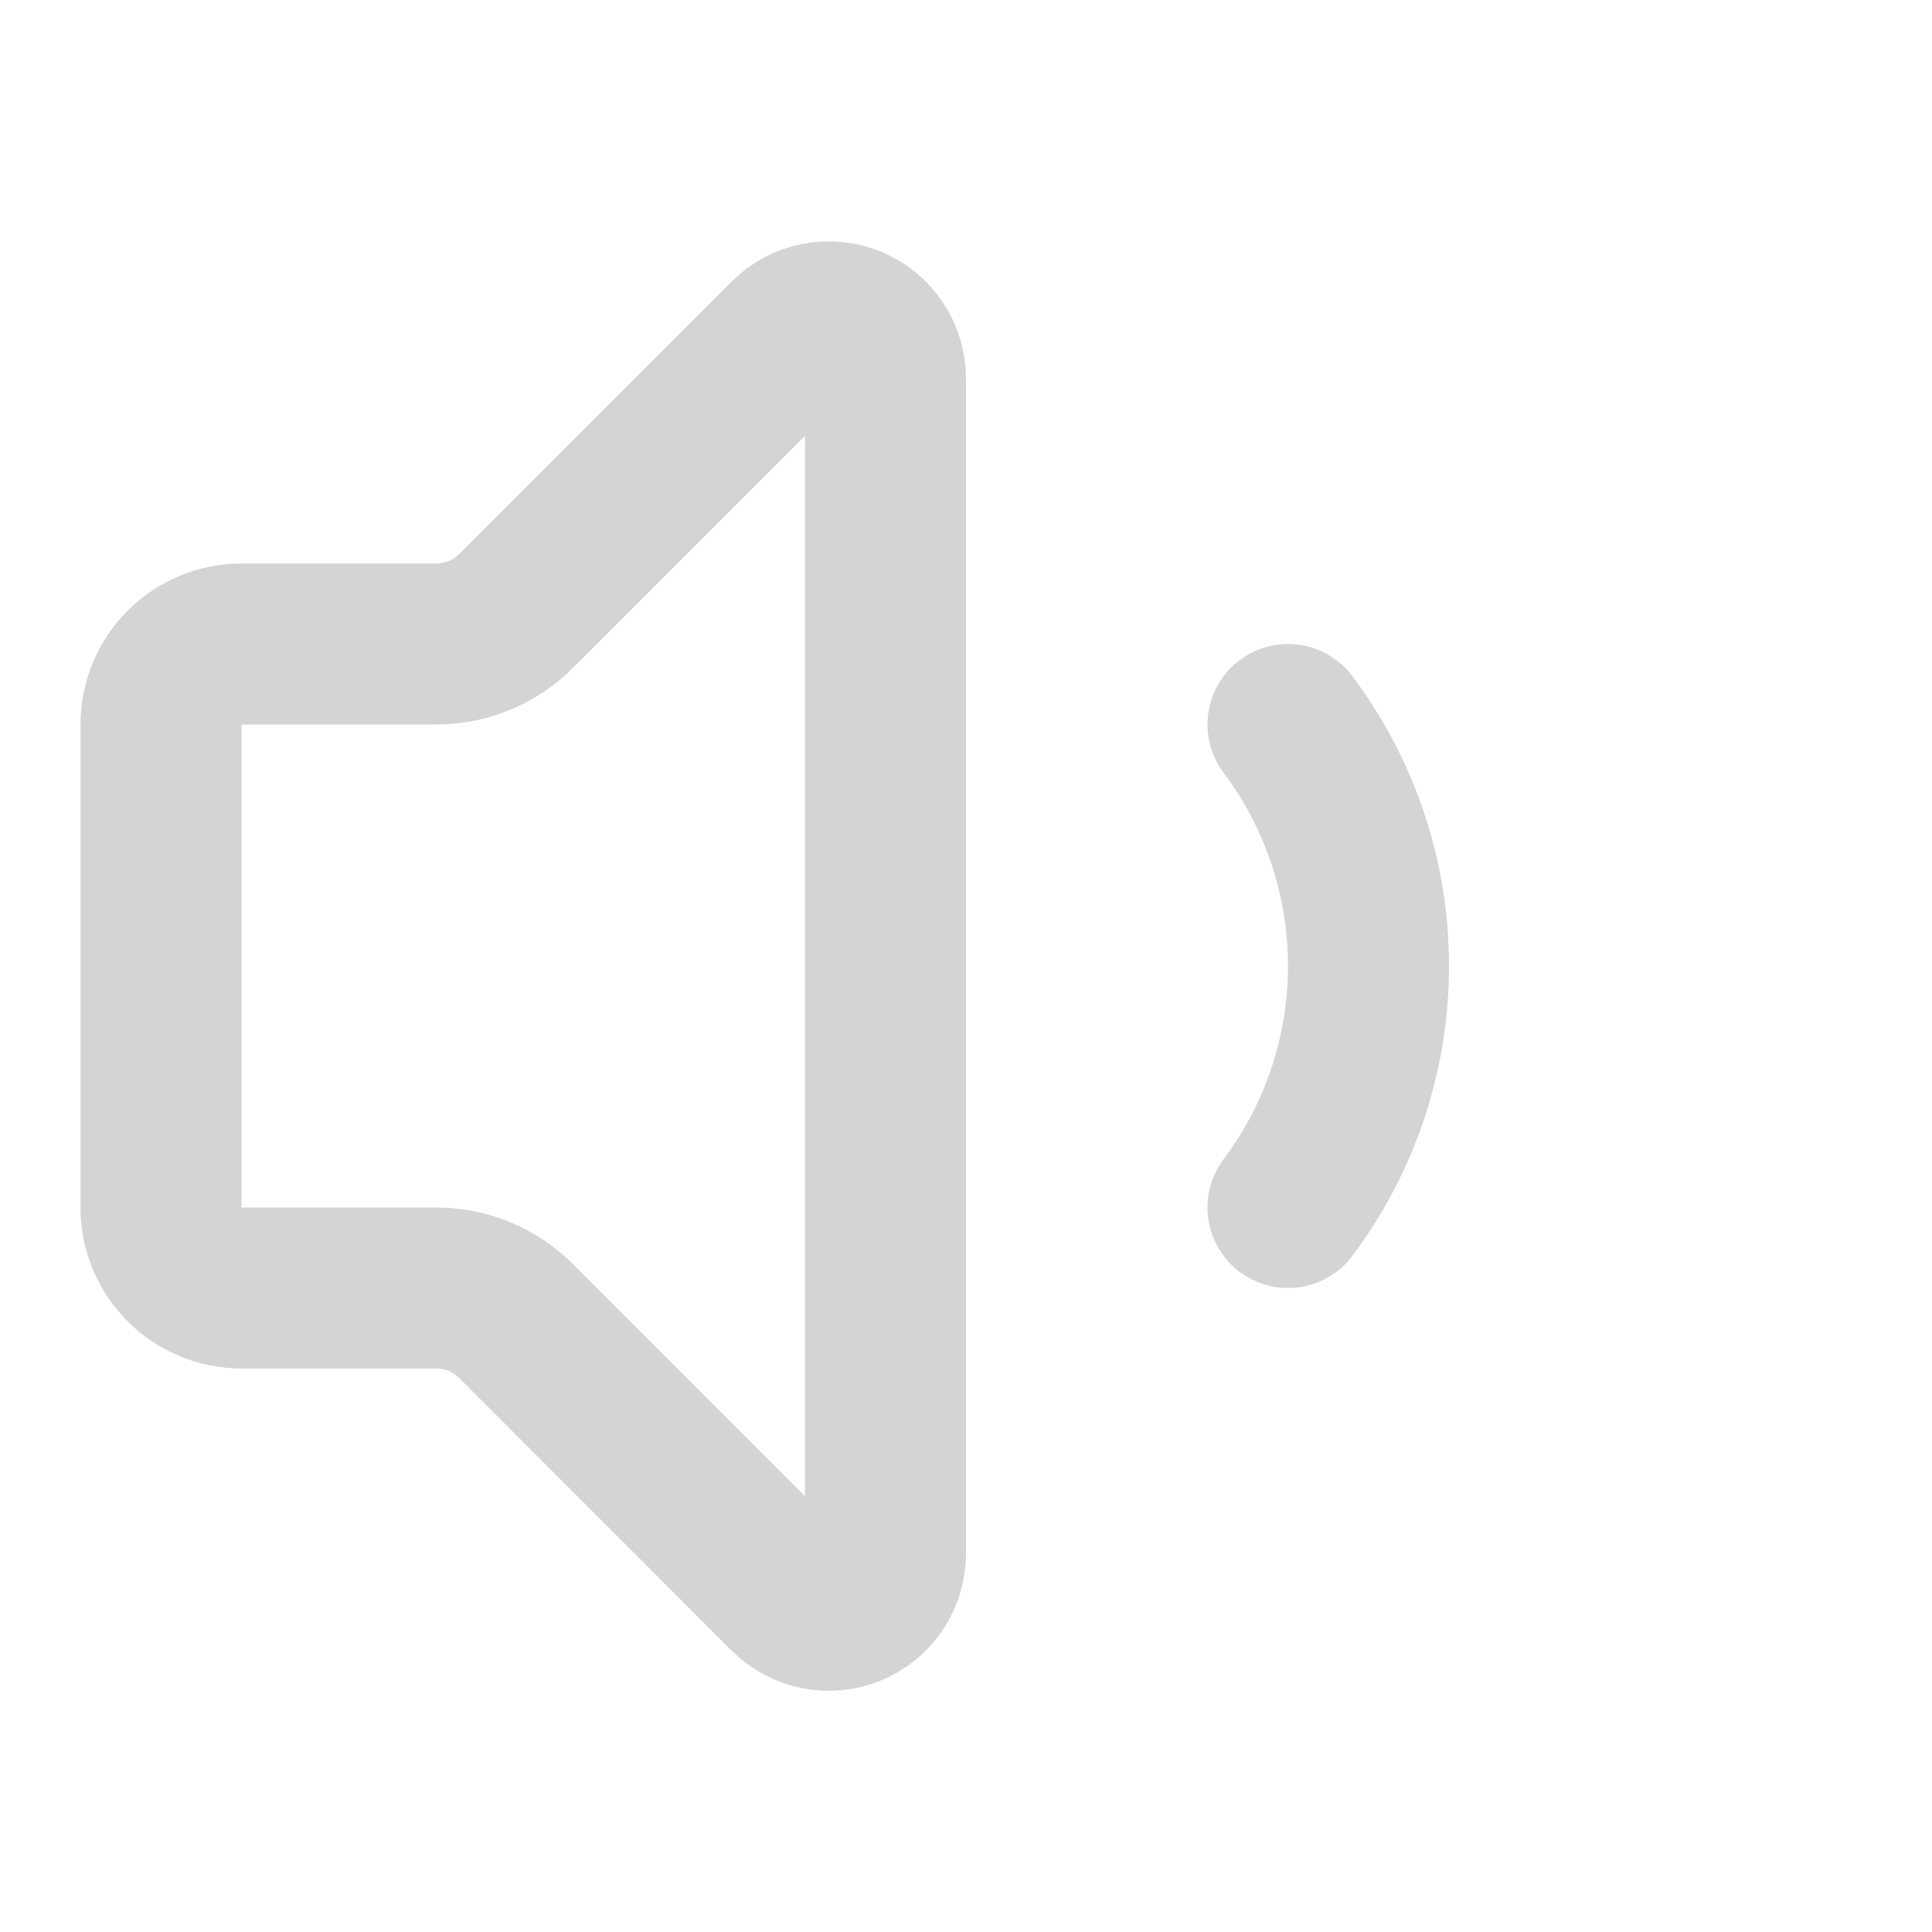
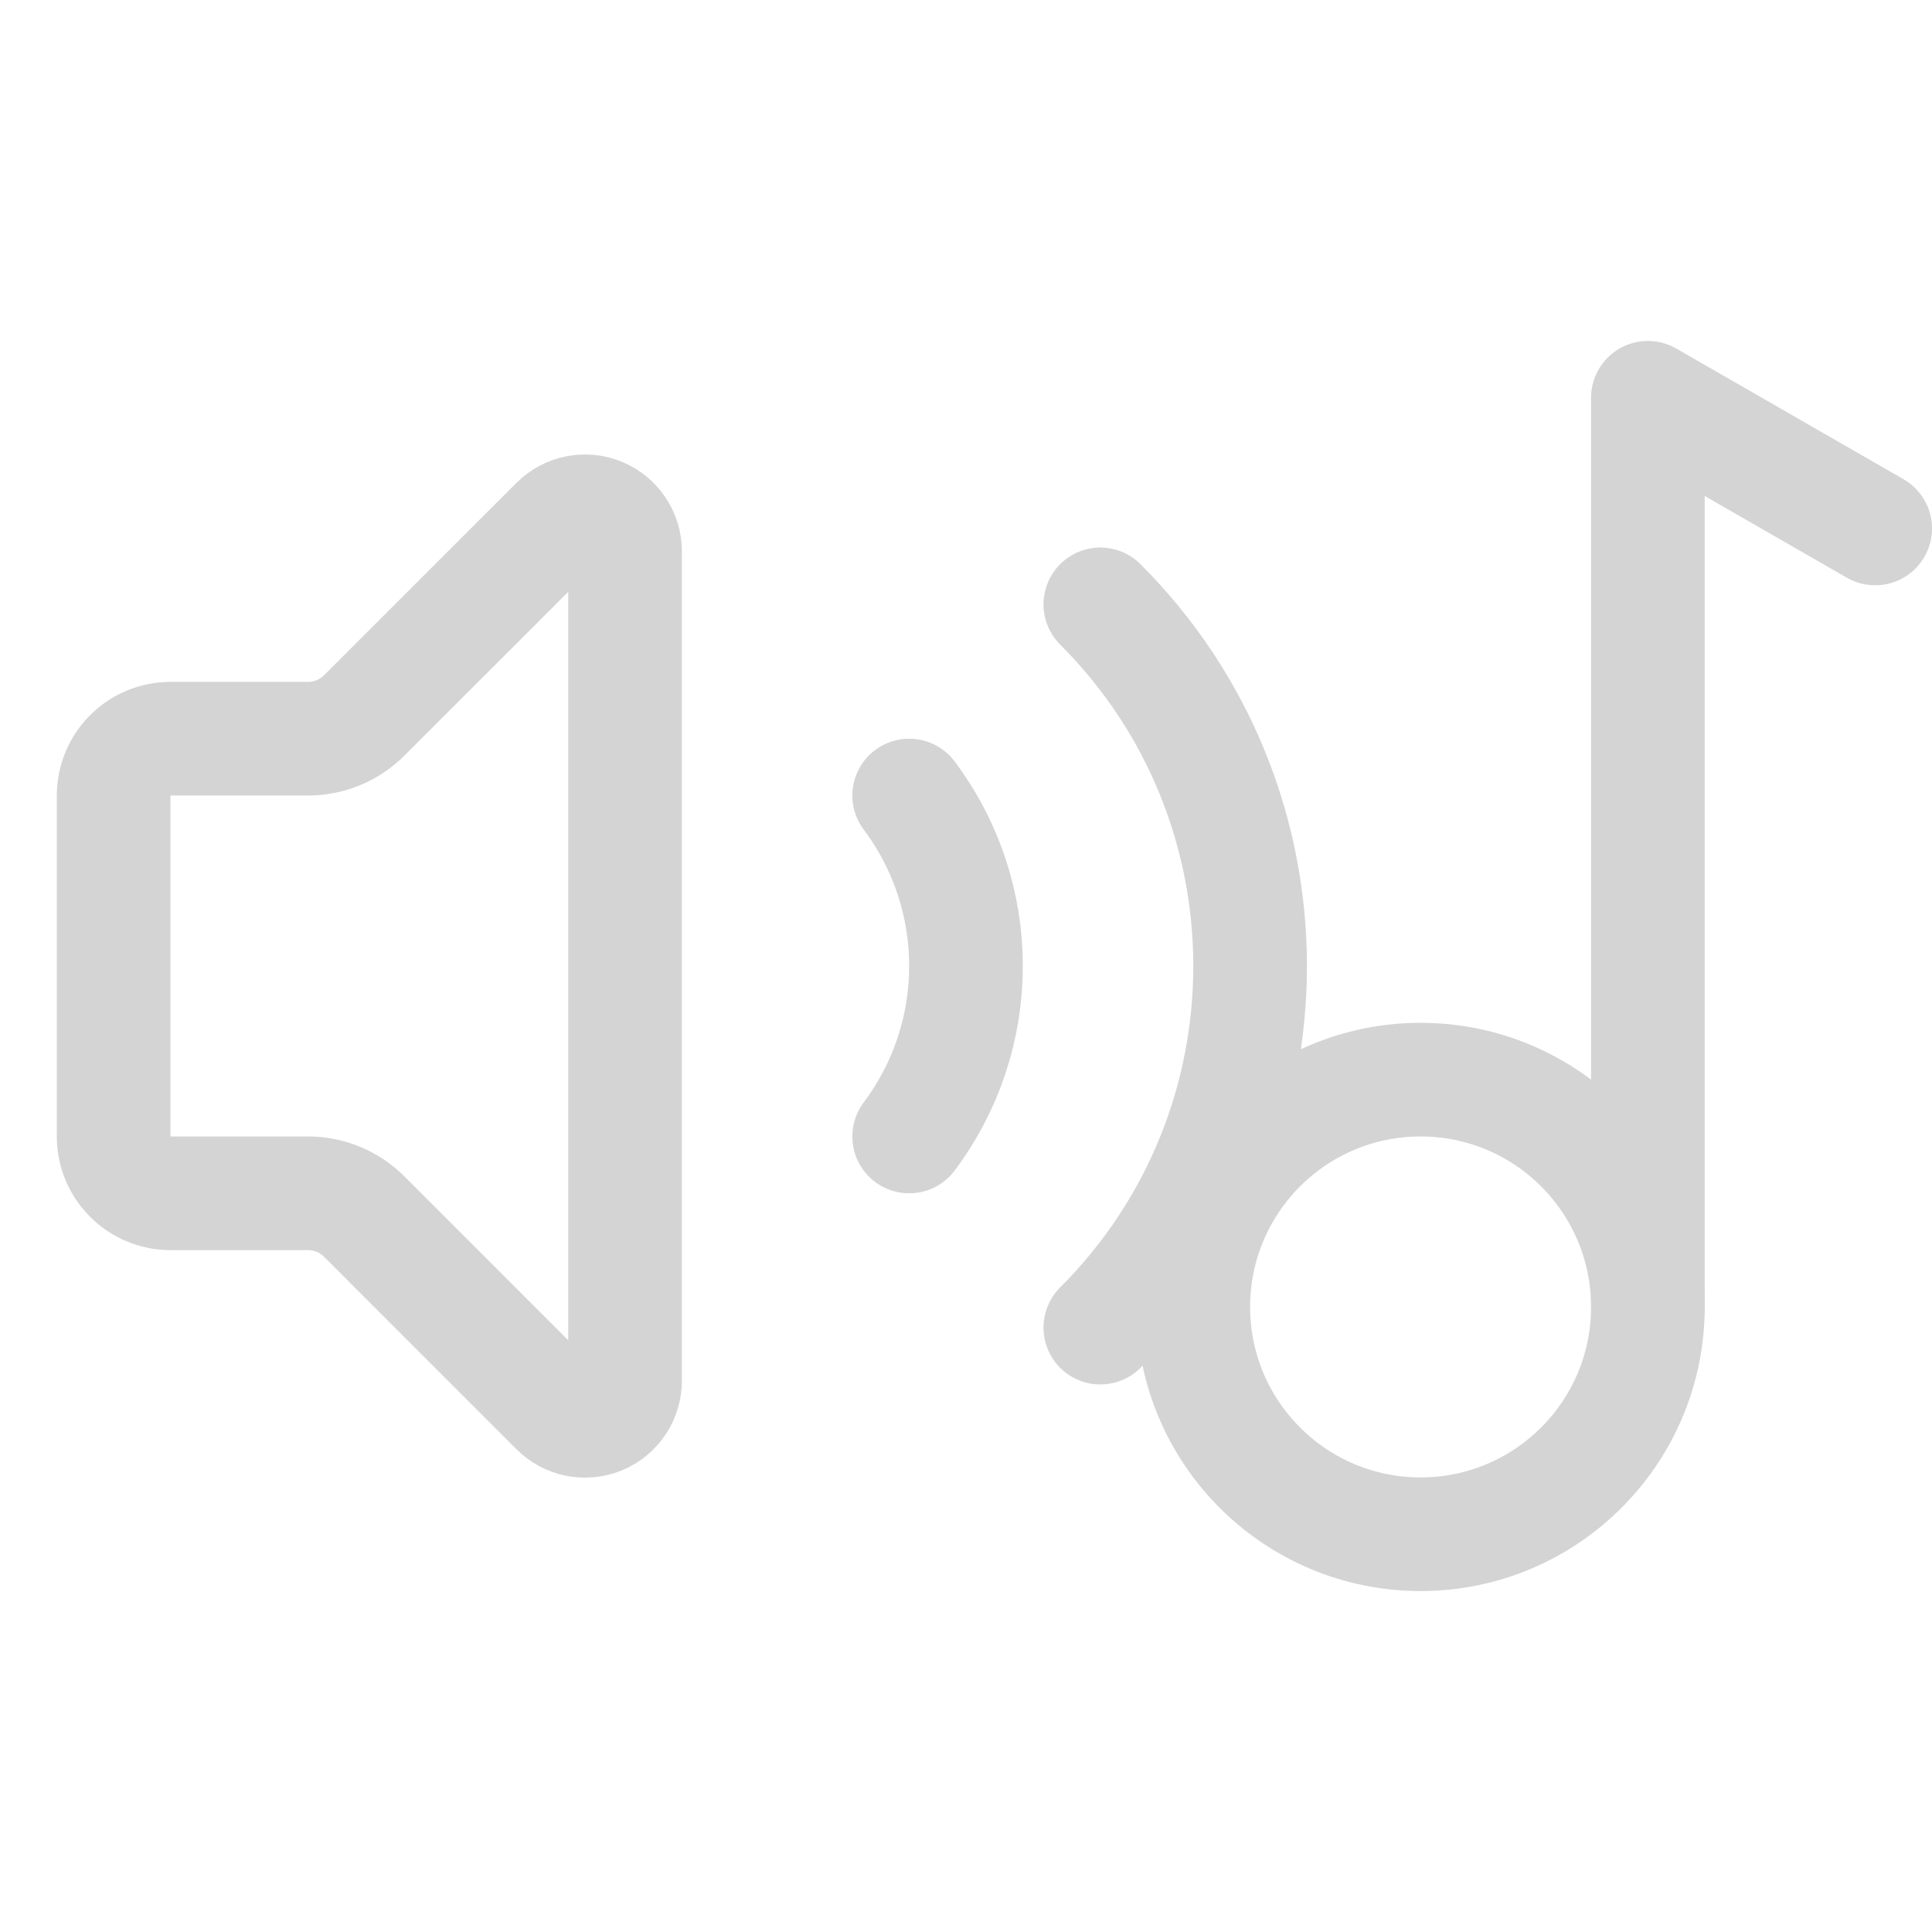
- <svg xmlns="http://www.w3.org/2000/svg" width="40" height="40" viewBox="0 0 24 24" fill="none" stroke="#d4d4d4" stroke-width="2" stroke-linecap="round" stroke-linejoin="round">
+ <svg xmlns="http://www.w3.org/2000/svg" width="40" height="40" viewBox="0 0 34 24" fill="none" stroke="#d4d4d4" stroke-width="2" stroke-linecap="round" stroke-linejoin="round">
  <path d="M11 4.702a.705.705 0 0 0-1.203-.498L6.413 7.587A1.4 1.4 0 0 1 5.416 8H3a1 1 0 0 0-1 1v6a1 1 0 0 0 1 1h2.416a1.4 1.4 0 0 1 .997.413l3.383 3.384A.705.705 0 0 0 11 19.298z" />
  <path d="M16 9a5 5 0 0 1 0 6" />
+   <path d="M19.364 18.364a9 9 0 0 0 0-12.728" />
+   <circle cx="25" cy="18" r="4" />
+   <path d="M29 18V2l4 2.3" />
</svg>
